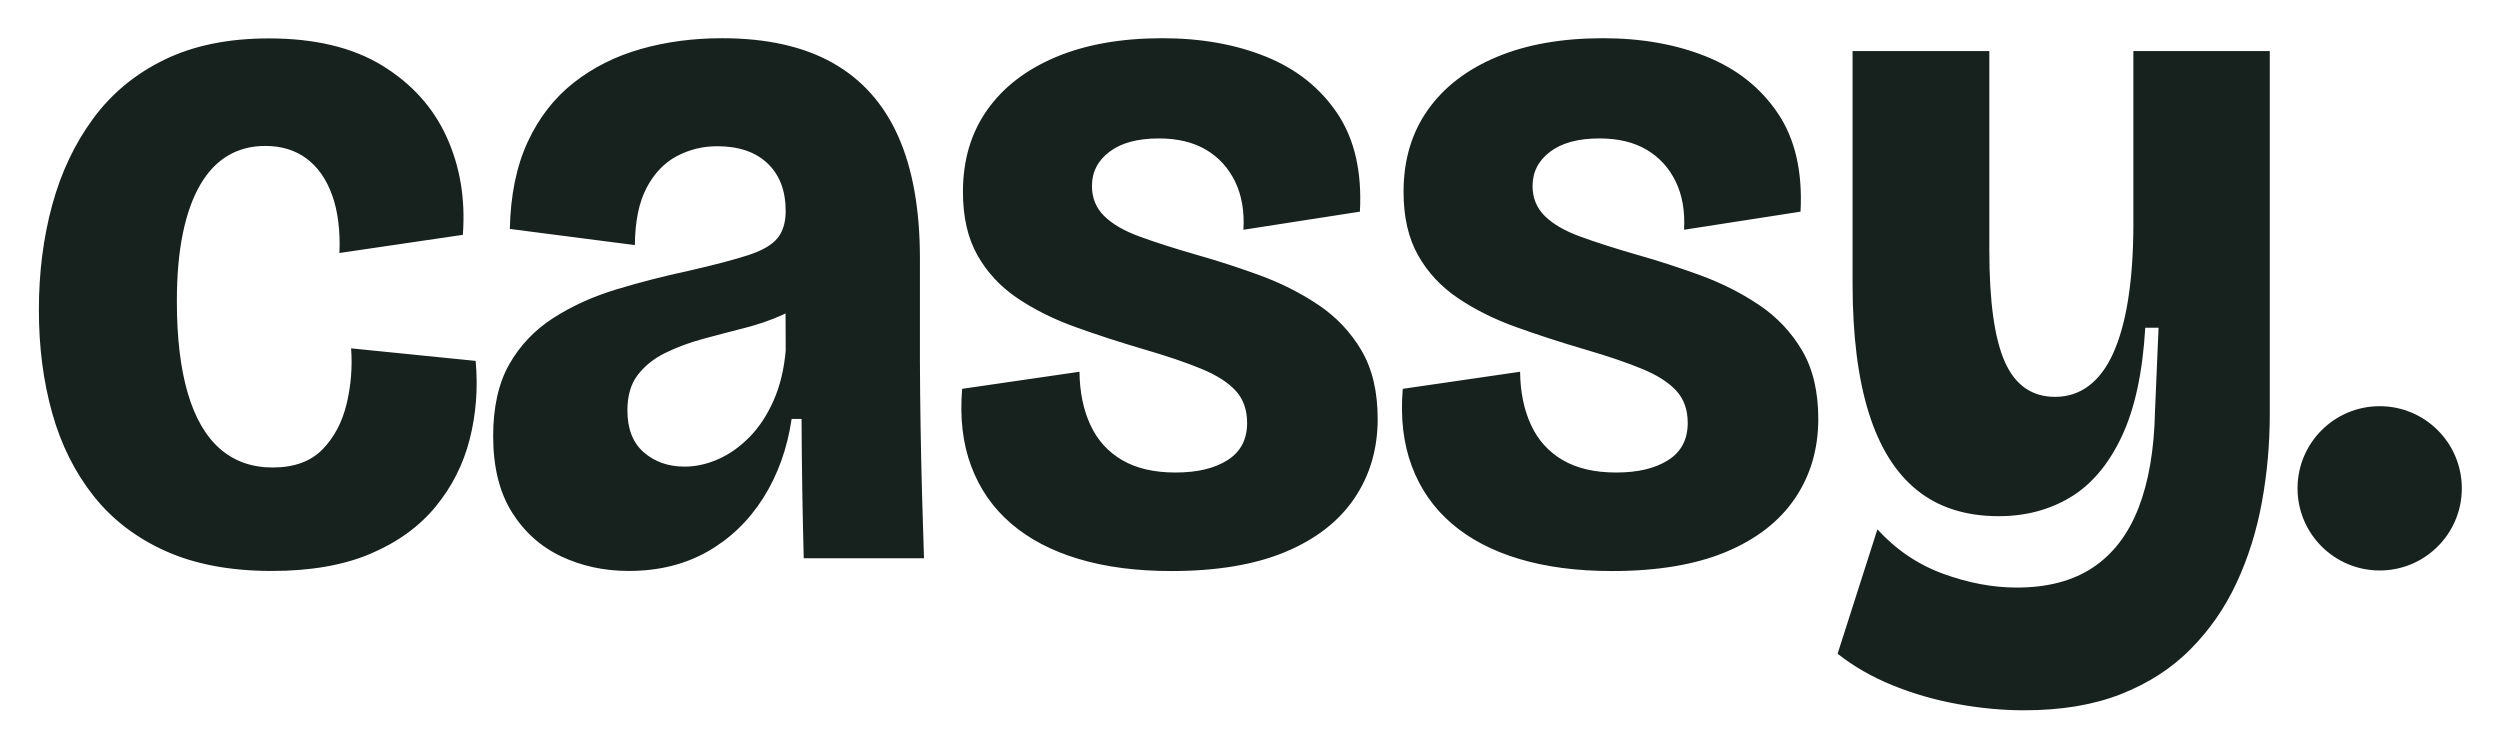
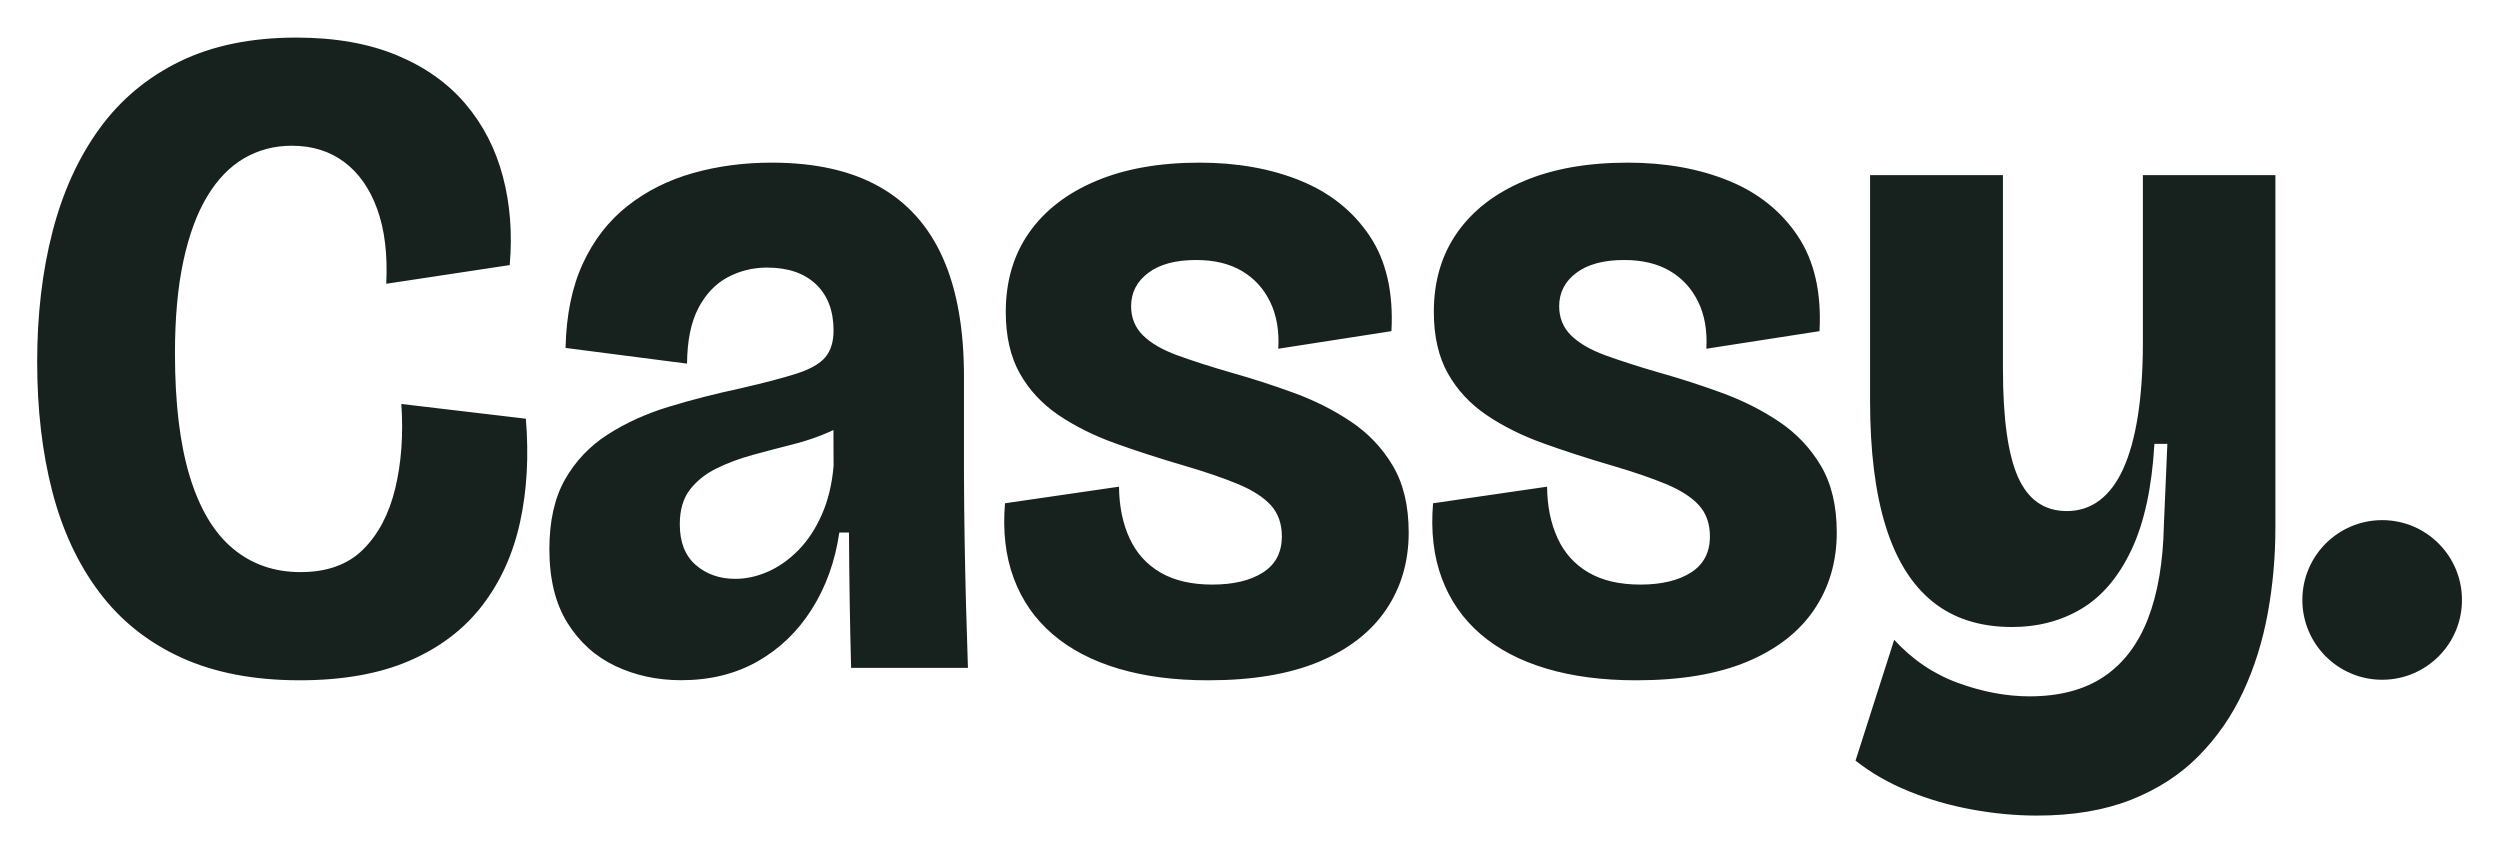
- <svg xmlns="http://www.w3.org/2000/svg" viewBox="-15 -579 2593 777" role="img" aria-label="Cassy">
-   <path fill="#17211E" d="M266.915 13.199Q202.989 13.199 157.09 -7.294Q111.191 -27.788 82.03 -64.646Q52.869 -101.504 39.095 -150.732Q25.321 -199.96 25.321 -257.353Q25.321 -315.654 39.168 -366.431Q53.014 -417.209 81.796 -456.242Q110.577 -495.276 155.855 -517.222Q201.134 -539.167 263.831 -539.167Q335.437 -539.167 381.394 -511.025Q427.35 -482.884 448.289 -436.835Q469.228 -390.786 465.062 -335.43L337.078 -316.594Q338.437 -351.767 329.492 -376.587Q320.548 -401.407 302.971 -414.521Q285.395 -427.636 260.167 -427.636Q238.281 -427.636 221.307 -417.535Q204.334 -407.434 192.554 -387.116Q180.773 -366.798 174.608 -336.765Q168.443 -306.732 168.443 -266.403Q168.443 -209.913 179.691 -171.453Q190.94 -132.993 213.121 -113.56Q235.302 -94.127 267.796 -94.127Q301.121 -94.127 319.394 -112.802Q337.666 -131.477 344.505 -160.083Q351.343 -188.69 349.147 -217.689L478.369 -204.672Q482.132 -162.549 472.17 -123.427Q462.208 -84.305 436.703 -53.376Q411.197 -22.448 369.214 -4.624Q327.231 13.199 266.915 13.199Z M637.162 13.184Q599.104 13.184 567.147 -1.882Q535.189 -16.948 515.85 -47.914Q496.511 -78.88 496.511 -126.713Q496.511 -171.783 513.246 -201.212Q529.981 -230.641 558.97 -249.222Q587.959 -267.802 624.219 -278.799Q660.48 -289.795 698.951 -298.043Q739.164 -307.249 760.87 -314.291Q782.575 -321.332 791.239 -331.77Q799.902 -342.208 799.902 -360.152Q799.902 -391.654 781.149 -409.494Q762.396 -427.334 728.828 -427.334Q706.376 -427.334 686.921 -417.006Q667.467 -406.677 655.633 -384.179Q643.799 -361.681 643.475 -324.798L513.798 -341.548Q514.909 -394.274 532.374 -431.91Q549.838 -469.545 580.176 -493.323Q610.514 -517.101 649.863 -528.229Q689.211 -539.358 733.849 -539.358Q803.145 -539.358 848.645 -513.768Q894.146 -488.179 916.641 -437.576Q939.137 -386.973 939.137 -311.044V-205.097Q939.256 -171.7 939.82 -137.004Q940.384 -102.309 941.296 -67.877Q942.208 -33.445 943.364 0.0H818.635Q817.708 -34.8 817.13 -70.443Q816.552 -106.086 816.368 -144.457H806.068Q799.261 -98.278 776.652 -62.564Q754.043 -26.85 718.696 -6.833Q683.349 13.184 637.162 13.184ZM695.029 -95.03Q712.5 -95.03 729.945 -102.728Q747.389 -110.426 762.345 -125.633Q777.302 -140.84 787.346 -163.508Q797.391 -186.177 799.94 -215.469L799.697 -269.357L825.452 -273.698Q814.72 -260.557 796.41 -252.318Q778.1 -244.08 756.648 -238.652Q735.196 -233.223 713.874 -227.406Q692.553 -221.588 674.959 -212.914Q657.366 -204.239 646.554 -190.248Q635.743 -176.258 635.743 -153.331Q635.743 -124.629 652.765 -109.829Q669.788 -95.03 695.029 -95.03Z M1199.842 13.29Q1145.762 13.29 1103.802 0.747Q1061.843 -11.797 1033.678 -36.003Q1005.514 -60.209 992.338 -95.455Q979.162 -130.701 982.931 -175.701L1104.642 -193.417Q1104.972 -162.047 1115.913 -138.338Q1126.854 -114.629 1148.904 -101.765Q1170.954 -88.901 1204.277 -88.901Q1238.068 -88.901 1258.287 -101.785Q1278.506 -114.669 1278.506 -140.361Q1278.506 -160.738 1266.735 -173.641Q1254.964 -186.543 1231.355 -196.333Q1207.746 -206.123 1171.874 -216.573Q1134.415 -227.555 1100.497 -239.759Q1066.58 -251.963 1040.185 -269.796Q1013.79 -287.629 998.774 -314.295Q983.758 -340.961 983.758 -379.987Q983.758 -429.192 1008.768 -464.749Q1033.778 -500.307 1080.184 -519.833Q1126.59 -539.358 1190.673 -539.358Q1250.919 -539.358 1298.238 -520.157Q1345.557 -500.956 1372.195 -461.193Q1398.833 -421.43 1395.503 -359.462L1274.684 -340.694Q1276.37 -369.376 1266.027 -390.693Q1255.684 -412.01 1235.829 -423.715Q1215.973 -435.42 1187.016 -435.42Q1154.037 -435.42 1135.804 -421.638Q1117.571 -407.856 1117.571 -386.082Q1117.571 -367.484 1130.256 -354.951Q1142.941 -342.418 1167.024 -333.629Q1191.106 -324.84 1225.011 -315.029Q1257.9 -305.774 1291.283 -293.582Q1324.666 -281.391 1352.453 -262.743Q1380.239 -244.096 1397.082 -215.57Q1413.924 -187.043 1413.924 -144.497Q1413.924 -97.701 1389.658 -61.964Q1365.392 -26.228 1317.985 -6.469Q1270.577 13.29 1199.842 13.29Z M1656.842 13.29Q1602.762 13.29 1560.802 0.747Q1518.843 -11.797 1490.678 -36.003Q1462.514 -60.209 1449.338 -95.455Q1436.162 -130.701 1439.931 -175.701L1561.642 -193.417Q1561.972 -162.047 1572.913 -138.338Q1583.854 -114.629 1605.904 -101.765Q1627.954 -88.901 1661.277 -88.901Q1695.068 -88.901 1715.287 -101.785Q1735.506 -114.669 1735.506 -140.361Q1735.506 -160.738 1723.735 -173.641Q1711.964 -186.543 1688.355 -196.333Q1664.746 -206.123 1628.874 -216.573Q1591.415 -227.555 1557.497 -239.759Q1523.58 -251.963 1497.185 -269.796Q1470.79 -287.629 1455.774 -314.295Q1440.758 -340.961 1440.758 -379.987Q1440.758 -429.192 1465.768 -464.749Q1490.778 -500.307 1537.184 -519.833Q1583.59 -539.358 1647.673 -539.358Q1707.919 -539.358 1755.238 -520.157Q1802.557 -500.956 1829.195 -461.193Q1855.833 -421.43 1852.503 -359.462L1731.684 -340.694Q1733.37 -369.376 1723.027 -390.693Q1712.684 -412.01 1692.829 -423.715Q1672.973 -435.42 1644.016 -435.42Q1611.037 -435.42 1592.804 -421.638Q1574.571 -407.856 1574.571 -386.082Q1574.571 -367.484 1587.256 -354.951Q1599.941 -342.418 1624.024 -333.629Q1648.106 -324.84 1682.011 -315.029Q1714.9 -305.774 1748.283 -293.582Q1781.666 -281.391 1809.453 -262.743Q1837.239 -244.096 1854.082 -215.57Q1870.924 -187.043 1870.924 -144.497Q1870.924 -97.701 1846.658 -61.964Q1822.392 -26.228 1774.985 -6.469Q1727.577 13.29 1656.842 13.29Z M2084.454 157.72Q2050.86 157.72 2015.293 151.238Q1979.726 144.757 1947.634 131.653Q1915.542 118.549 1890.97 99.035L1932.243 -29.955Q1961.496 1.984 2000.661 16.202Q2039.826 30.42 2076.696 30.42Q2124.723 30.42 2155.989 9.476Q2187.254 -11.469 2203.103 -52.272Q2218.952 -93.076 2220.162 -152.416L2223.864 -239.101H2210.057Q2205.991 -169.276 2185.569 -126.087Q2165.148 -82.899 2132.466 -63.257Q2099.784 -43.615 2058.013 -43.615Q2006.954 -43.615 1973.448 -70.512Q1939.942 -97.409 1923.219 -151.023Q1906.496 -204.637 1906.496 -284.611V-526.025H2048.333V-319.297Q2048.333 -239.724 2064.485 -203.552Q2080.637 -167.38 2116.533 -167.38Q2136.374 -167.38 2151.621 -178.919Q2166.869 -190.457 2176.989 -213.025Q2187.11 -235.593 2192.334 -268.65Q2197.558 -301.708 2197.734 -344.498V-526.025H2339.207V-149.255Q2339.207 -102.981 2331.038 -58.203Q2322.87 -13.424 2304.8 25.44Q2286.729 64.305 2257.154 94.208Q2227.579 124.112 2184.91 140.916Q2142.241 157.72 2084.454 157.72Z" />
-   <circle fill="#17211E" cx="2453.2" cy="-72.5" r="85.2" />
+ <svg xmlns="http://www.w3.org/2000/svg" viewBox="-8 -713 2669 911" role="img" aria-label="Cassy">
+   <path fill="#17211E" d="M311.901 13.275Q238.498 13.275 185.311 -11.056Q132.124 -35.387 98.047 -80.673Q63.97 -125.96 47.828 -188.286Q31.686 -250.612 31.686 -326.642Q31.686 -402.355 48.089 -465.797Q64.492 -529.239 98.188 -575.665Q131.883 -622.091 184.15 -647.481Q236.417 -672.871 308.31 -672.871Q370.194 -672.871 415.453 -654.103Q460.712 -635.334 488.92 -602.099Q517.128 -568.863 528.841 -524.671Q540.555 -480.478 536.177 -430.002L404.362 -410.058Q406.652 -456.88 394.746 -489.711Q382.841 -522.543 359.554 -539.978Q336.267 -557.412 303.486 -557.412Q275.641 -557.412 252.717 -544.104Q229.792 -530.795 213.3 -503.503Q196.807 -476.211 187.796 -434.49Q178.785 -392.769 178.785 -335.825Q178.785 -256.387 194.517 -204.618Q210.249 -152.848 240.423 -127.531Q270.597 -102.214 312.922 -102.214Q355.231 -102.214 379.594 -126.311Q403.957 -150.408 413.878 -191.296Q423.799 -232.184 420.476 -281.72L553.399 -265.99Q558.326 -206.281 547.169 -155.394Q536.012 -104.508 506.851 -66.56Q477.69 -28.612 429.37 -7.669Q381.05 13.275 311.901 13.275Z M719.162 13.184Q681.104 13.184 649.147 -1.882Q617.189 -16.948 597.85 -47.914Q578.511 -78.88 578.511 -126.713Q578.511 -171.783 595.246 -201.212Q611.981 -230.641 640.97 -249.222Q669.959 -267.802 706.219 -278.799Q742.48 -289.795 780.951 -298.043Q821.164 -307.249 842.87 -314.291Q864.575 -321.332 873.239 -331.77Q881.902 -342.208 881.902 -360.152Q881.902 -391.654 863.149 -409.494Q844.396 -427.334 810.828 -427.334Q788.376 -427.334 768.921 -417.006Q749.467 -406.677 737.633 -384.179Q725.799 -361.681 725.475 -324.798L595.798 -341.548Q596.909 -394.274 614.374 -431.91Q631.838 -469.545 662.176 -493.323Q692.514 -517.101 731.863 -528.229Q771.211 -539.358 815.849 -539.358Q885.145 -539.358 930.645 -513.768Q976.146 -488.179 998.641 -437.576Q1021.137 -386.973 1021.137 -311.044V-205.097Q1021.256 -171.7 1021.82 -137.004Q1022.384 -102.309 1023.296 -67.877Q1024.208 -33.445 1025.364 0.0H900.635Q899.708 -34.8 899.13 -70.443Q898.552 -106.086 898.368 -144.457H888.068Q881.261 -98.278 858.652 -62.564Q836.043 -26.85 800.696 -6.833Q765.349 13.184 719.162 13.184ZM777.029 -95.03Q794.5 -95.03 811.945 -102.728Q829.389 -110.426 844.345 -125.633Q859.302 -140.84 869.346 -163.508Q879.391 -186.177 881.94 -215.469L881.697 -269.357L907.452 -273.698Q896.72 -260.557 878.41 -252.318Q860.1 -244.08 838.648 -238.652Q817.196 -233.223 795.874 -227.406Q774.553 -221.588 756.959 -212.914Q739.366 -204.239 728.554 -190.248Q717.743 -176.258 717.743 -153.331Q717.743 -124.629 734.765 -109.829Q751.788 -95.03 777.029 -95.03Z M1281.842 13.29Q1227.762 13.29 1185.802 0.747Q1143.843 -11.797 1115.678 -36.003Q1087.514 -60.209 1074.338 -95.455Q1061.162 -130.701 1064.931 -175.701L1186.642 -193.417Q1186.972 -162.047 1197.913 -138.338Q1208.854 -114.629 1230.904 -101.765Q1252.954 -88.901 1286.277 -88.901Q1320.068 -88.901 1340.287 -101.785Q1360.506 -114.669 1360.506 -140.361Q1360.506 -160.738 1348.735 -173.641Q1336.964 -186.543 1313.355 -196.333Q1289.746 -206.123 1253.874 -216.573Q1216.415 -227.555 1182.497 -239.759Q1148.58 -251.963 1122.185 -269.796Q1095.79 -287.629 1080.774 -314.295Q1065.758 -340.961 1065.758 -379.987Q1065.758 -429.192 1090.768 -464.749Q1115.778 -500.307 1162.184 -519.833Q1208.59 -539.358 1272.673 -539.358Q1332.919 -539.358 1380.238 -520.157Q1427.557 -500.956 1454.195 -461.193Q1480.833 -421.43 1477.503 -359.462L1356.684 -340.694Q1358.37 -369.376 1348.027 -390.693Q1337.684 -412.01 1317.829 -423.715Q1297.973 -435.42 1269.016 -435.42Q1236.037 -435.42 1217.804 -421.638Q1199.571 -407.856 1199.571 -386.082Q1199.571 -367.484 1212.256 -354.951Q1224.941 -342.418 1249.024 -333.629Q1273.106 -324.84 1307.011 -315.029Q1339.9 -305.774 1373.283 -293.582Q1406.666 -281.391 1434.453 -262.743Q1462.239 -244.096 1479.082 -215.57Q1495.924 -187.043 1495.924 -144.497Q1495.924 -97.701 1471.658 -61.964Q1447.392 -26.228 1399.985 -6.469Q1352.577 13.29 1281.842 13.29Z M1738.842 13.29Q1684.762 13.29 1642.802 0.747Q1600.843 -11.797 1572.678 -36.003Q1544.514 -60.209 1531.338 -95.455Q1518.162 -130.701 1521.931 -175.701L1643.642 -193.417Q1643.972 -162.047 1654.913 -138.338Q1665.854 -114.629 1687.904 -101.765Q1709.954 -88.901 1743.277 -88.901Q1777.068 -88.901 1797.287 -101.785Q1817.506 -114.669 1817.506 -140.361Q1817.506 -160.738 1805.735 -173.641Q1793.964 -186.543 1770.355 -196.333Q1746.746 -206.123 1710.874 -216.573Q1673.415 -227.555 1639.497 -239.759Q1605.58 -251.963 1579.185 -269.796Q1552.79 -287.629 1537.774 -314.295Q1522.758 -340.961 1522.758 -379.987Q1522.758 -429.192 1547.768 -464.749Q1572.778 -500.307 1619.184 -519.833Q1665.59 -539.358 1729.673 -539.358Q1789.919 -539.358 1837.238 -520.157Q1884.557 -500.956 1911.195 -461.193Q1937.833 -421.43 1934.503 -359.462L1813.684 -340.694Q1815.37 -369.376 1805.027 -390.693Q1794.684 -412.01 1774.829 -423.715Q1754.973 -435.42 1726.016 -435.42Q1693.037 -435.42 1674.804 -421.638Q1656.571 -407.856 1656.571 -386.082Q1656.571 -367.484 1669.256 -354.951Q1681.941 -342.418 1706.024 -333.629Q1730.106 -324.84 1764.011 -315.029Q1796.9 -305.774 1830.283 -293.582Q1863.666 -281.391 1891.453 -262.743Q1919.239 -244.096 1936.082 -215.57Q1952.924 -187.043 1952.924 -144.497Q1952.924 -97.701 1928.658 -61.964Q1904.392 -26.228 1856.985 -6.469Q1809.577 13.29 1738.842 13.29Z M2166.454 157.72Q2132.86 157.72 2097.293 151.238Q2061.726 144.757 2029.634 131.653Q1997.542 118.549 1972.97 99.035L2014.243 -29.955Q2043.496 1.984 2082.661 16.202Q2121.826 30.42 2158.696 30.42Q2206.723 30.42 2237.989 9.476Q2269.254 -11.469 2285.103 -52.272Q2300.952 -93.076 2302.162 -152.416L2305.864 -239.101H2292.057Q2287.991 -169.276 2267.569 -126.087Q2247.148 -82.899 2214.466 -63.257Q2181.784 -43.615 2140.013 -43.615Q2088.954 -43.615 2055.448 -70.512Q2021.942 -97.409 2005.219 -151.023Q1988.496 -204.637 1988.496 -284.611V-526.025H2130.333V-319.297Q2130.333 -239.724 2146.485 -203.552Q2162.637 -167.38 2198.533 -167.38Q2218.374 -167.38 2233.621 -178.919Q2248.869 -190.457 2258.989 -213.025Q2269.11 -235.593 2274.334 -268.65Q2279.558 -301.708 2279.734 -344.498V-526.025H2421.207V-149.255Q2421.207 -102.981 2413.038 -58.203Q2404.87 -13.424 2386.8 25.44Q2368.729 64.305 2339.154 94.208Q2309.579 124.112 2266.91 140.916Q2224.241 157.72 2166.454 157.72Z" />
+   <circle fill="#17211E" cx="2535.2" cy="-72.5" r="85.2" />
</svg>
